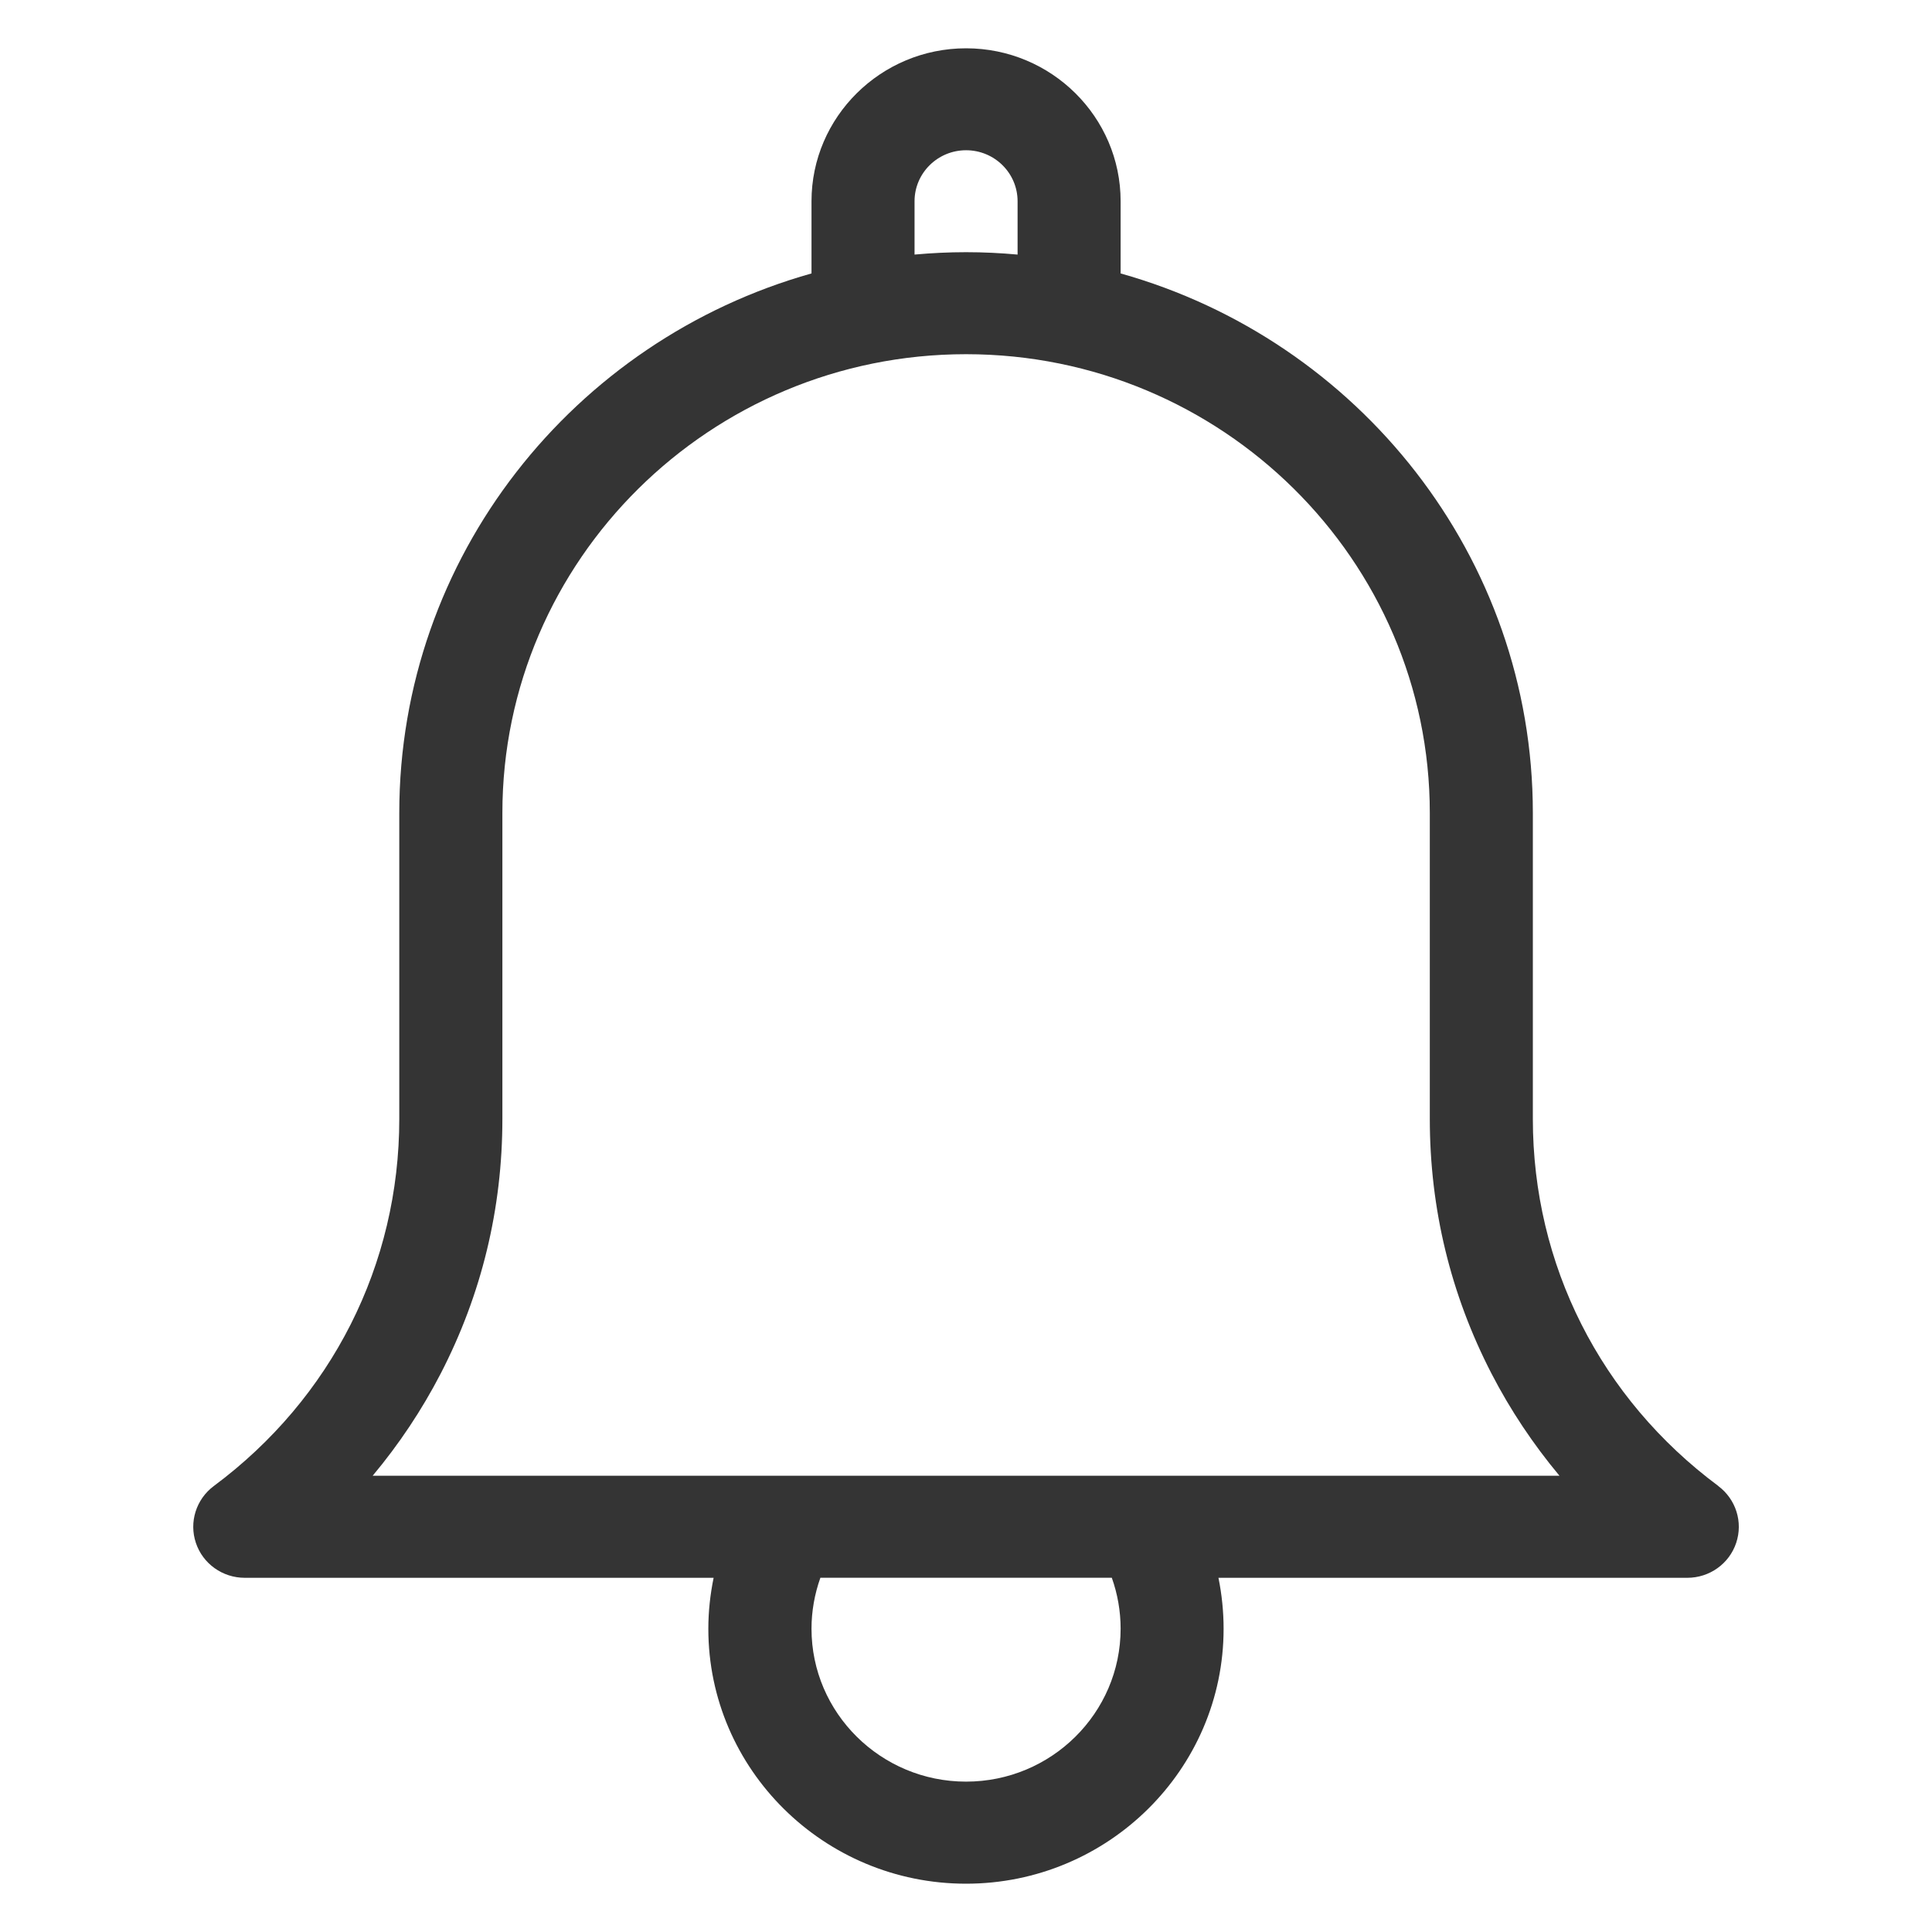
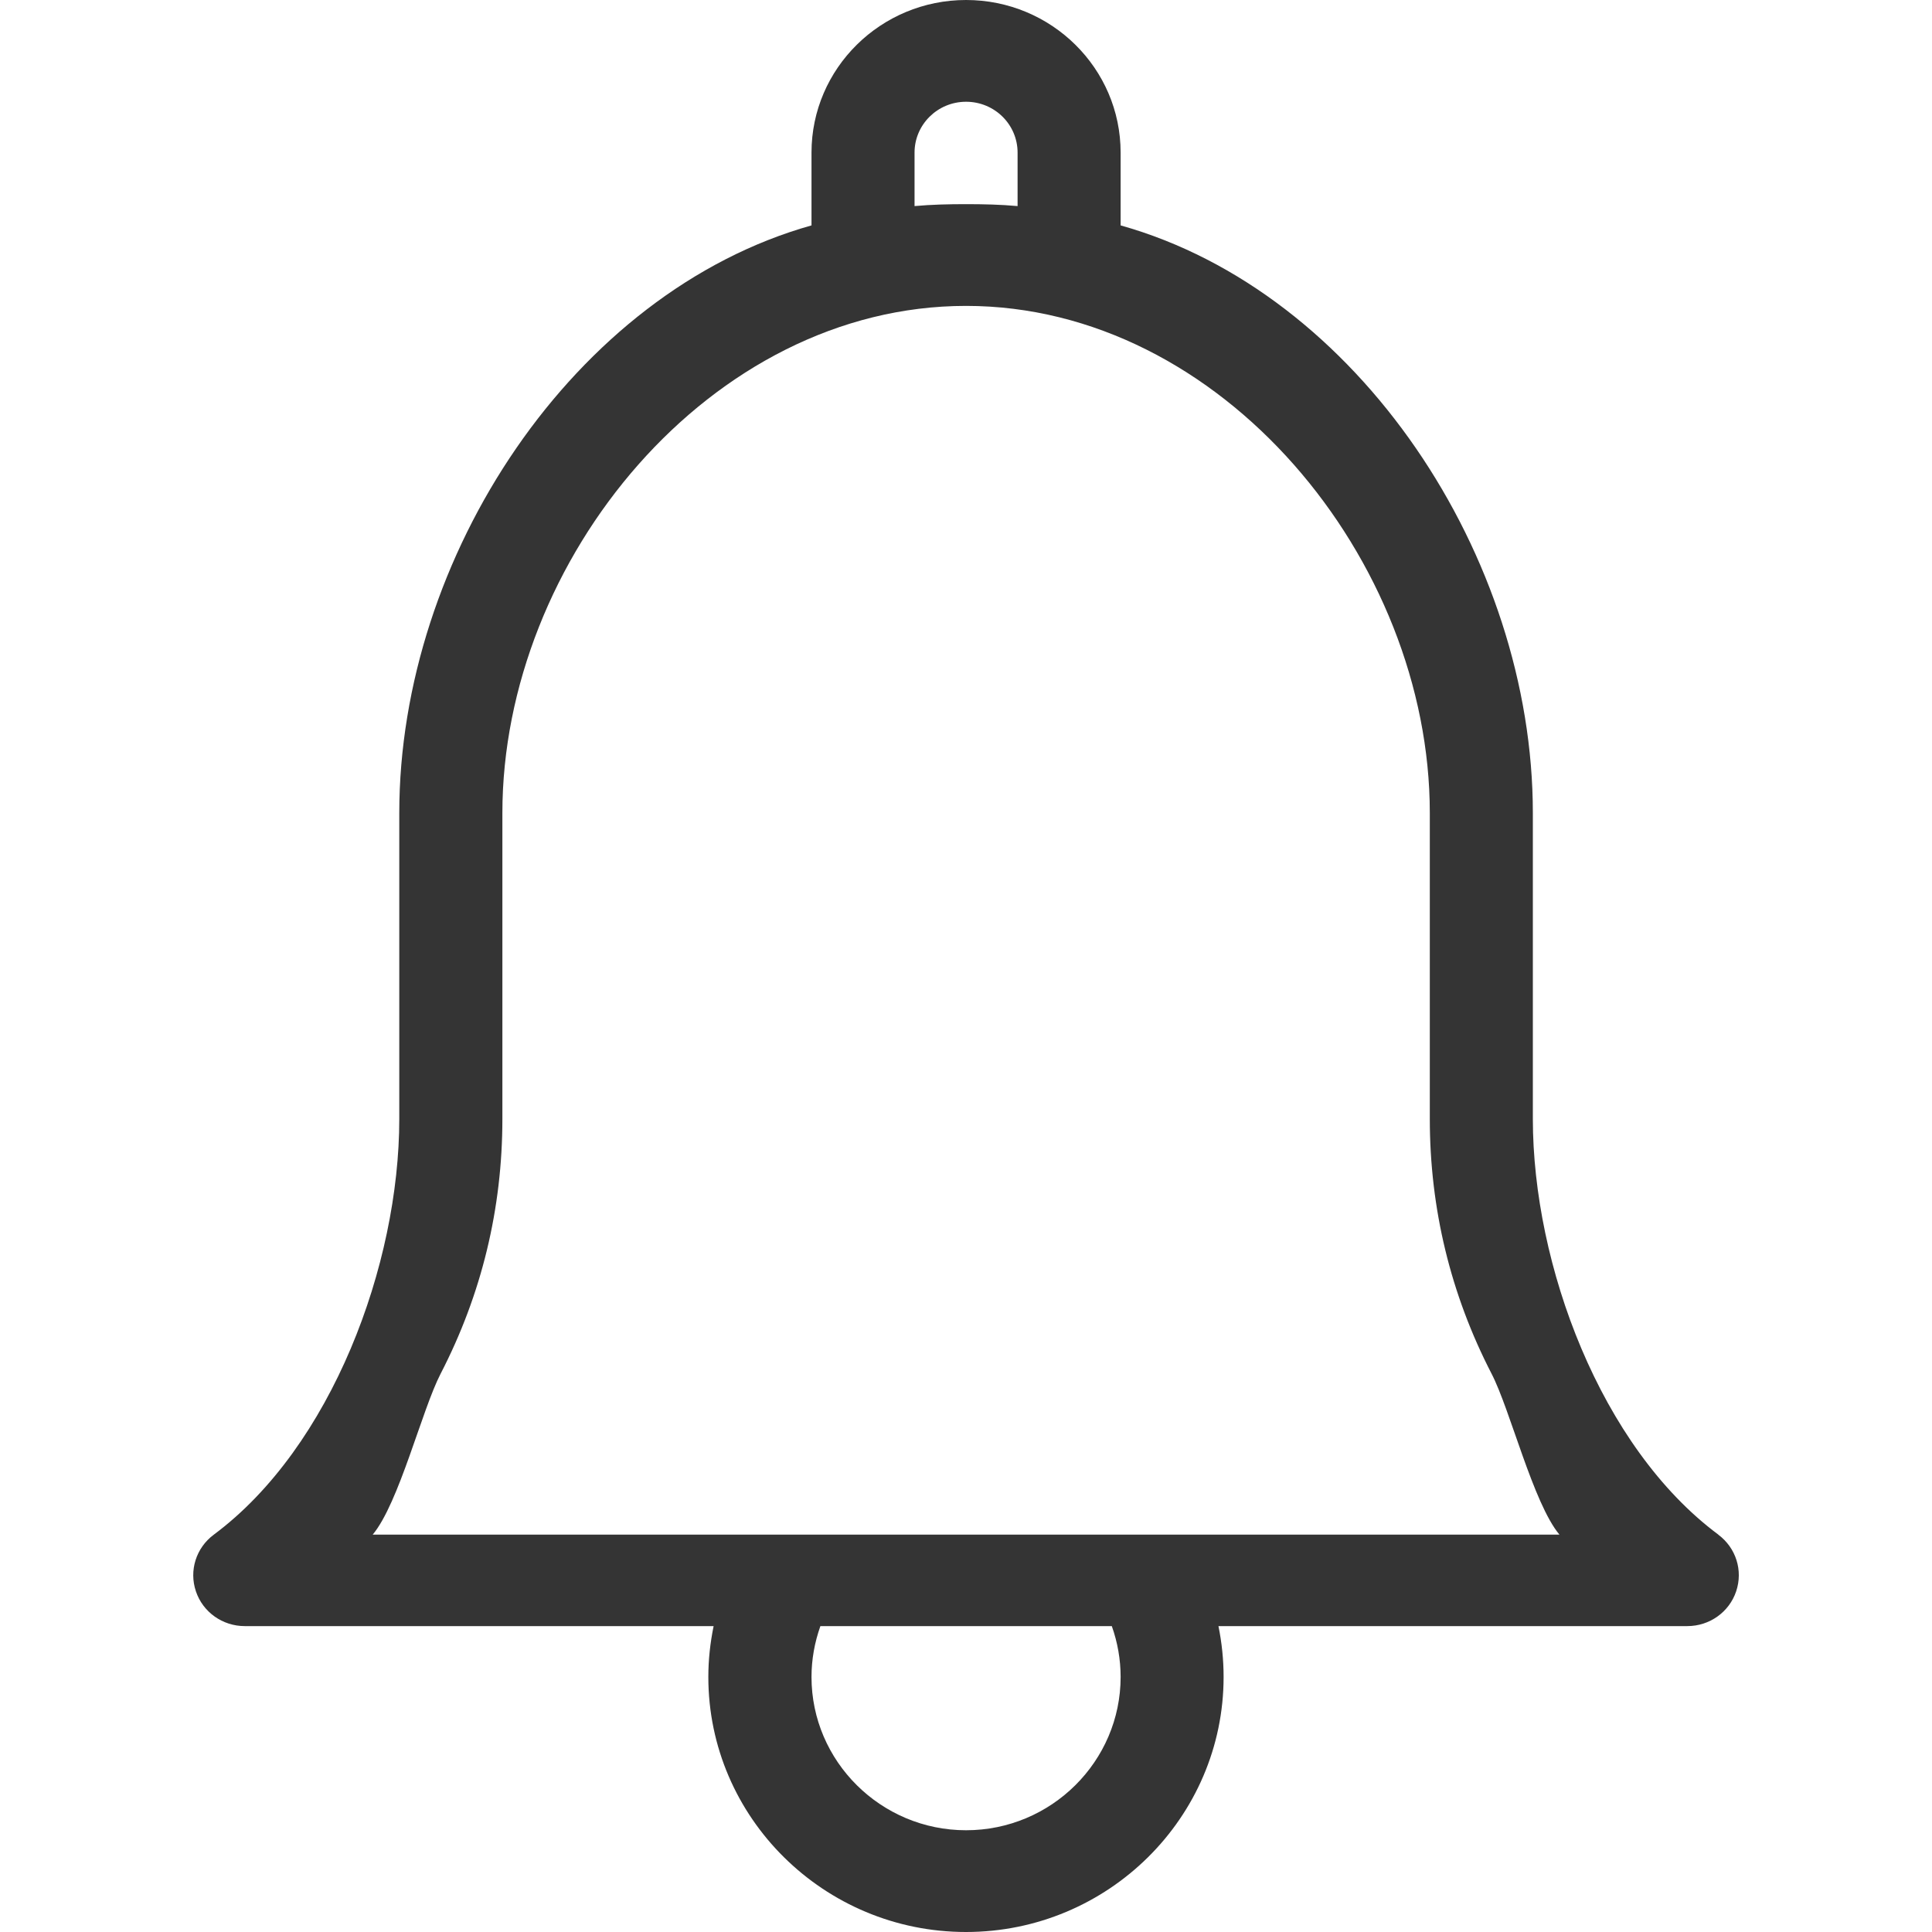
<svg xmlns="http://www.w3.org/2000/svg" width="30" height="30" viewBox="0 0 30 30" fill="none">
-   <path d="M26.683 23.075C24.852 21.715 23.802 19.637 23.802 17.374V12.624C23.802 8.646 21.091 5.281 17.401 4.246V3.125C17.401 1.816 16.325 0.75 15.001 0.75C13.678 0.75 12.601 1.816 12.601 3.125V4.246C8.911 5.283 6.2 8.646 6.2 12.624V17.374C6.2 19.637 5.151 21.714 3.32 23.075C3.045 23.28 2.933 23.636 3.042 23.959C3.15 24.282 3.456 24.5 3.8 24.5H11.081C11.028 24.76 10.999 25.024 10.999 25.292C10.999 27.474 12.795 29.25 15 29.25C17.205 29.25 19 27.474 19 25.292C19 25.026 18.973 24.76 18.92 24.5H26.201C26.545 24.5 26.851 24.282 26.959 23.959C27.068 23.636 26.956 23.28 26.681 23.075H26.683ZM14.201 3.125C14.201 2.688 14.56 2.333 15.001 2.333C15.443 2.333 15.801 2.688 15.801 3.125V3.953C15.537 3.929 15.272 3.916 15.001 3.916C14.731 3.916 14.465 3.929 14.201 3.953V3.125ZM17.401 25.29C17.401 26.6 16.325 27.665 15.001 27.665C13.678 27.665 12.601 26.6 12.601 25.29C12.601 25.02 12.649 24.752 12.739 24.499H17.264C17.354 24.752 17.401 25.02 17.401 25.29ZM5.787 22.915C6.196 22.426 6.551 21.893 6.842 21.331C7.479 20.099 7.801 18.767 7.801 17.374V12.624C7.801 8.696 11.031 5.5 15.001 5.5C18.971 5.5 22.202 8.696 22.202 12.624V17.374C22.202 18.767 22.525 20.099 23.161 21.331C23.452 21.894 23.807 22.426 24.215 22.915H5.786H5.787Z" fill="#343434" />
+   <path d="M26.683 23.83C24.852 22.47 23.802 19.637 23.802 17.374V12.624C23.802 8.646 21.091 4.535 17.401 3.5V2.37C17.401 1.061 16.325 0 15.001 0C13.678 0 12.601 1.061 12.601 2.37V3.5C8.911 4.537 6.2 8.646 6.2 12.624V17.374C6.2 19.637 5.151 22.468 3.32 23.83C3.045 24.034 2.933 24.387 3.042 24.71C3.15 25.033 3.456 25.25 3.8 25.25H11.081C11.028 25.51 10.999 25.772 10.999 26.04C10.999 28.222 12.795 30 15 30C17.205 30 19 28.222 19 26.04C19 25.774 18.973 25.51 18.92 25.25H26.201C26.545 25.25 26.851 25.033 26.959 24.71C27.068 24.387 26.956 24.034 26.681 23.83H26.683ZM14.201 2.37C14.201 1.933 14.56 1.58 15.001 1.58C15.443 1.58 15.801 1.933 15.801 2.37V3.2C15.537 3.176 15.272 3.17 15.001 3.17C14.731 3.17 14.465 3.176 14.201 3.2V2.37ZM17.401 26.04C17.401 27.349 16.325 28.42 15.001 28.42C13.678 28.42 12.601 27.349 12.601 26.04C12.601 25.769 12.649 25.503 12.739 25.25H17.264C17.354 25.503 17.401 25.769 17.401 26.04ZM5.787 23.83C6.196 23.341 6.551 21.893 6.842 21.331C7.479 20.099 7.801 18.767 7.801 17.374V12.624C7.801 8.696 11.031 4.75 15.001 4.75C18.971 4.75 22.202 8.696 22.202 12.624V17.374C22.202 18.767 22.525 20.099 23.161 21.331C23.452 21.894 23.807 23.341 24.215 23.83H5.786H5.787Z" fill="#343434" />
</svg>
